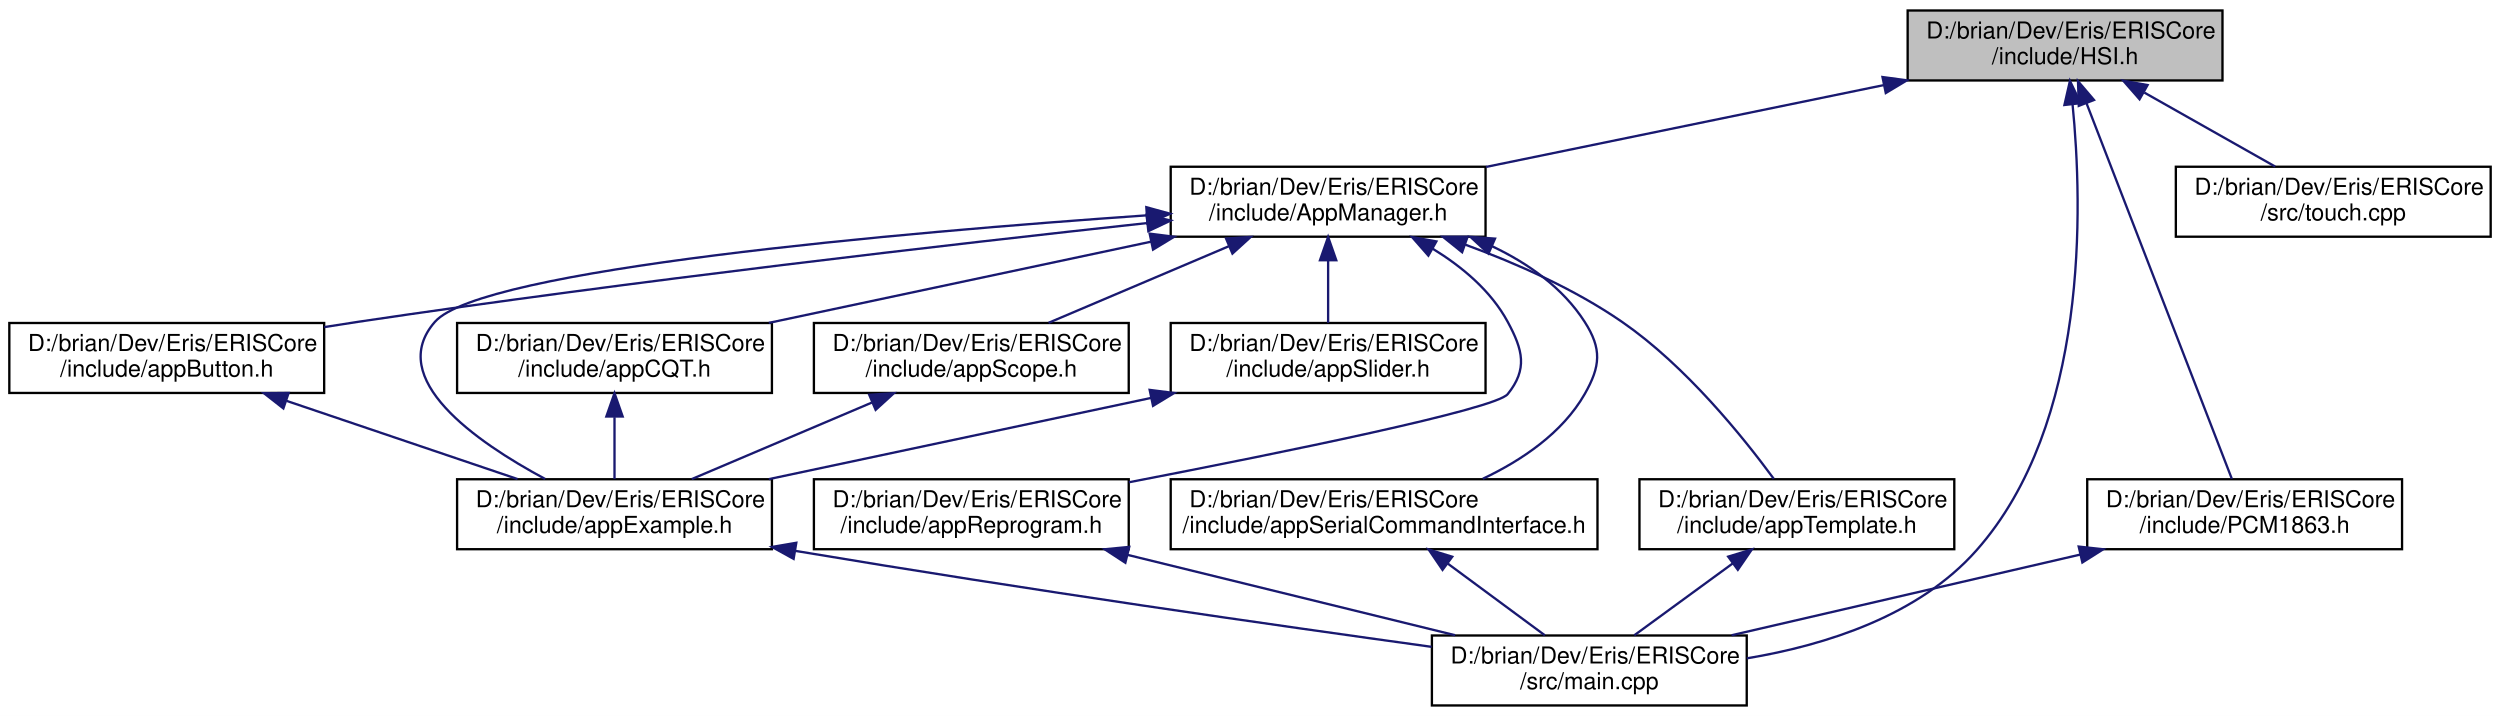
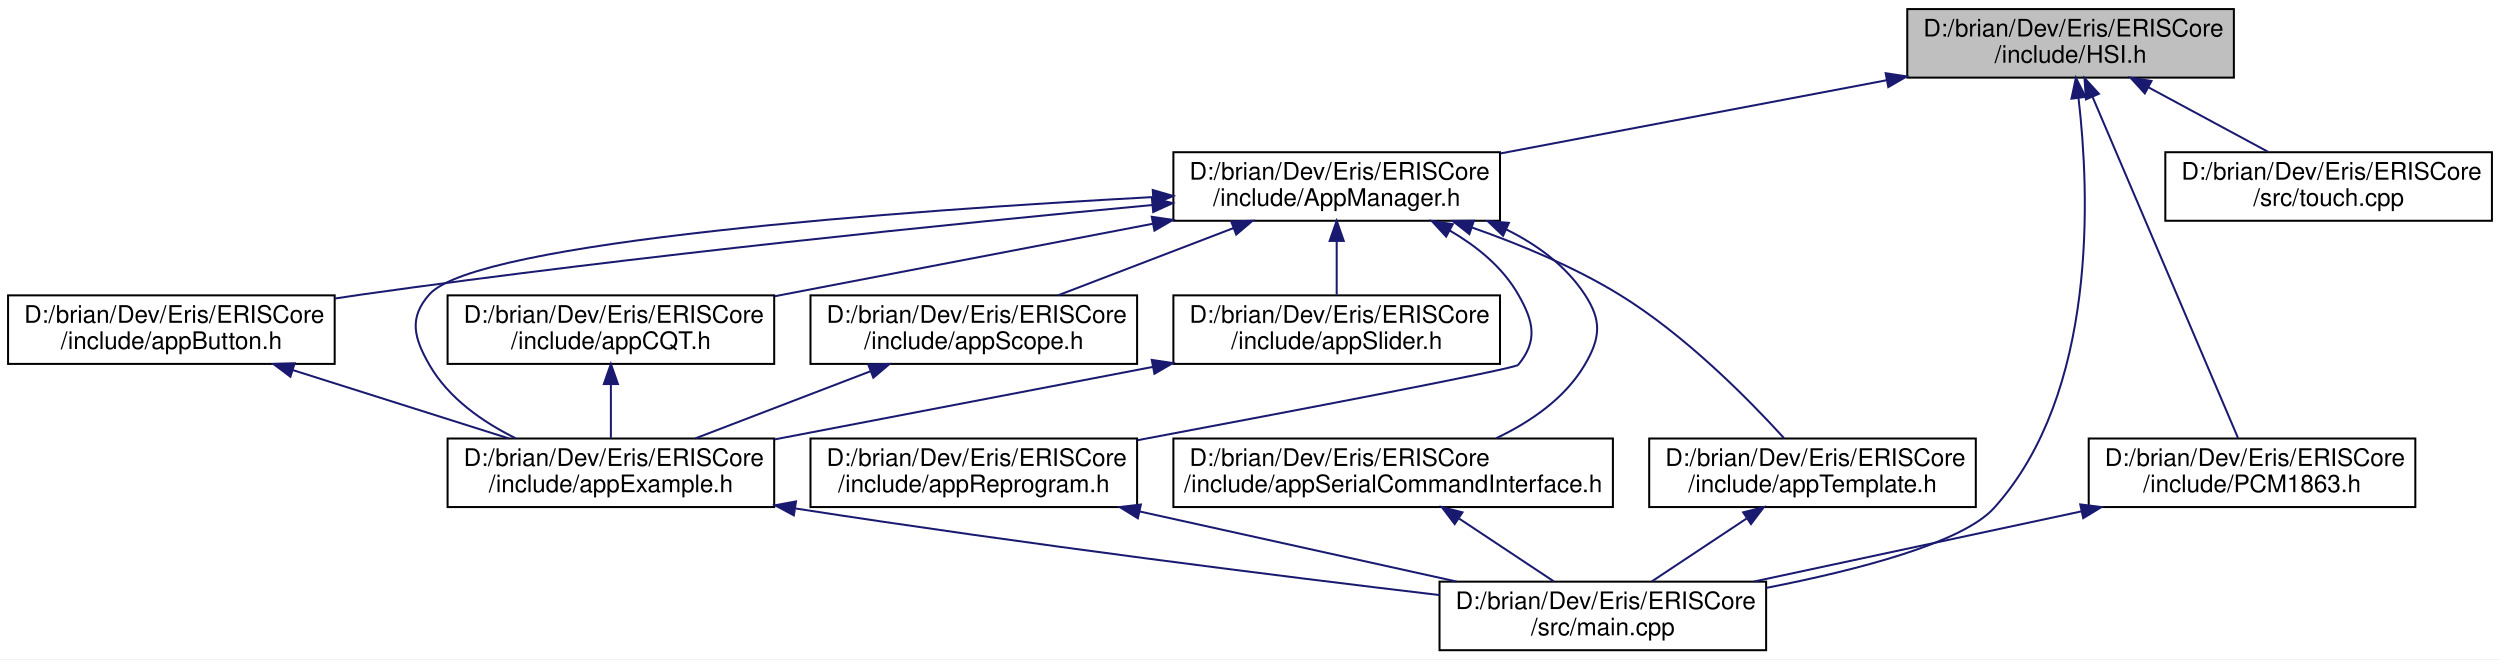
- <svg xmlns="http://www.w3.org/2000/svg" xmlns:xlink="http://www.w3.org/1999/xlink" width="1072pt" height="307pt" viewBox="0.00 0.00 1072.00 307.00">
-   <g id="graph0" class="graph" transform="scale(1 1) rotate(0) translate(4 303)">
-     <polygon fill="white" stroke="transparent" points="-4,4 -4,-303 1068,-303 1068,4 -4,4" />
+ <svg xmlns="http://www.w3.org/2000/svg" xmlns:xlink="http://www.w3.org/1999/xlink" width="1240pt" height="327pt" viewBox="0.00 0.00 1240.00 327.00">
+   <g id="graph0" class="graph" transform="scale(1 1) rotate(0) translate(4 323)">
+     <polygon fill="white" stroke="transparent" points="-4,4 -4,-323 1236,-323 1236,4 -4,4" />
    <g id="node1" class="node">
      <g id="a_node1">
        <a xlink:title=" ">
-           <polygon fill="#bfbfbf" stroke="black" points="814,-268.5 814,-298.5 949,-298.5 949,-268.5 814,-268.5" />
-           <text text-anchor="start" x="822" y="-286.5" font-family="Helvetica,sans-Serif" font-size="10.00">D:/brian/Dev/Eris/ERISCore</text>
-           <text text-anchor="middle" x="881.5" y="-275.5" font-family="Helvetica,sans-Serif" font-size="10.00">/include/HSI.h</text>
+           <polygon fill="#bfbfbf" stroke="black" points="942,-284.5 942,-318.5 1104,-318.5 1104,-284.5 942,-284.5" />
+           <text text-anchor="start" x="950" y="-304.9" font-family="Helvetica,sans-Serif" font-size="12.00">D:/brian/Dev/Eris/ERISCore</text>
+           <text text-anchor="middle" x="1023" y="-291.9" font-family="Helvetica,sans-Serif" font-size="12.00">/include/HSI.h</text>
        </a>
      </g>
    </g>
    <g id="node2" class="node">
      <g id="a_node2">
        <a xlink:href="../../df/d72/_app_manager_8h.html" target="_top" xlink:title=" ">
-           <polygon fill="white" stroke="black" points="498,-201.5 498,-231.5 633,-231.5 633,-201.5 498,-201.5" />
-           <text text-anchor="start" x="506" y="-219.5" font-family="Helvetica,sans-Serif" font-size="10.00">D:/brian/Dev/Eris/ERISCore</text>
-           <text text-anchor="middle" x="565.5" y="-208.5" font-family="Helvetica,sans-Serif" font-size="10.00">/include/AppManager.h</text>
+           <polygon fill="white" stroke="black" points="578,-213.5 578,-247.5 740,-247.5 740,-213.5 578,-213.5" />
+           <text text-anchor="start" x="586" y="-233.9" font-family="Helvetica,sans-Serif" font-size="12.00">D:/brian/Dev/Eris/ERISCore</text>
+           <text text-anchor="middle" x="659" y="-220.9" font-family="Helvetica,sans-Serif" font-size="12.00">/include/AppManager.h</text>
        </a>
      </g>
    </g>
    <g id="edge1" class="edge">
-       <path fill="none" stroke="midnightblue" d="M803.81,-266.52C751.52,-255.76 683.24,-241.72 633.18,-231.42" />
-       <polygon fill="midnightblue" stroke="midnightblue" points="803.21,-269.97 813.71,-268.56 804.62,-263.11 803.21,-269.97" />
+       <path fill="none" stroke="midnightblue" d="M931.73,-283.2C872.9,-272.05 797.06,-257.67 740.3,-246.91" />
+       <polygon fill="midnightblue" stroke="midnightblue" points="931.29,-286.68 941.76,-285.1 932.59,-279.8 931.29,-286.68" />
    </g>
    <g id="node5" class="node">
      <g id="a_node5">
        <a xlink:href="../../df/d0a/main_8cpp.html" target="_top" xlink:title=" ">
-           <polygon fill="white" stroke="black" points="610,-0.5 610,-30.5 745,-30.5 745,-0.5 610,-0.5" />
-           <text text-anchor="start" x="618" y="-18.5" font-family="Helvetica,sans-Serif" font-size="10.00">D:/brian/Dev/Eris/ERISCore</text>
-           <text text-anchor="middle" x="677.5" y="-7.5" font-family="Helvetica,sans-Serif" font-size="10.00">/src/main.cpp</text>
+           <polygon fill="white" stroke="black" points="710,-0.5 710,-34.5 872,-34.5 872,-0.5 710,-0.5" />
+           <text text-anchor="start" x="718" y="-20.9" font-family="Helvetica,sans-Serif" font-size="12.00">D:/brian/Dev/Eris/ERISCore</text>
+           <text text-anchor="middle" x="791" y="-7.9" font-family="Helvetica,sans-Serif" font-size="12.00">/src/main.cpp</text>
        </a>
      </g>
    </g>
    <g id="edge20" class="edge">
-       <path fill="none" stroke="midnightblue" d="M884.71,-258.26C889.09,-214.37 891.58,-121.26 843.5,-67 818.83,-39.15 779.33,-26.42 745.05,-20.7" />
-       <polygon fill="midnightblue" stroke="midnightblue" points="881.22,-257.98 883.59,-268.31 888.18,-258.76 881.22,-257.98" />
+       <path fill="none" stroke="midnightblue" d="M1026.93,-274.43C1032.45,-227.44 1036.65,-128.1 985,-71 969.49,-53.86 918.07,-40.4 872.06,-31.4" />
+       <polygon fill="midnightblue" stroke="midnightblue" points="1023.45,-274.05 1025.65,-284.42 1030.4,-274.95 1023.45,-274.05" />
    </g>
    <g id="node12" class="node">
      <g id="a_node12">
        <a xlink:href="../../dc/d47/_p_c_m1863_8h.html" target="_top" xlink:title=" ">
-           <polygon fill="white" stroke="black" points="891,-67.5 891,-97.5 1026,-97.5 1026,-67.5 891,-67.5" />
-           <text text-anchor="start" x="899" y="-85.5" font-family="Helvetica,sans-Serif" font-size="10.00">D:/brian/Dev/Eris/ERISCore</text>
-           <text text-anchor="middle" x="958.5" y="-74.5" font-family="Helvetica,sans-Serif" font-size="10.00">/include/PCM1863.h</text>
+           <polygon fill="white" stroke="black" points="1032,-71.5 1032,-105.5 1194,-105.5 1194,-71.5 1032,-71.5" />
+           <text text-anchor="start" x="1040" y="-91.9" font-family="Helvetica,sans-Serif" font-size="12.00">D:/brian/Dev/Eris/ERISCore</text>
+           <text text-anchor="middle" x="1113" y="-78.9" font-family="Helvetica,sans-Serif" font-size="12.00">/include/PCM1863.h</text>
        </a>
      </g>
    </g>
    <g id="edge18" class="edge">
-       <path fill="none" stroke="midnightblue" d="M890.67,-258.8C906.84,-217.01 939.94,-131.47 953.01,-97.68" />
-       <polygon fill="midnightblue" stroke="midnightblue" points="887.38,-257.6 887.04,-268.19 893.91,-260.13 887.38,-257.6" />
+       <path fill="none" stroke="midnightblue" d="M1033.93,-274.87C1052.69,-230.89 1090.5,-142.25 1106.06,-105.76" />
+       <polygon fill="midnightblue" stroke="midnightblue" points="1030.62,-273.72 1029.91,-284.29 1037.06,-276.47 1030.62,-273.72" />
    </g>
    <g id="node13" class="node">
      <g id="a_node13">
        <a xlink:href="../../db/dfc/touch_8cpp.html" target="_top" xlink:title=" ">
-           <polygon fill="white" stroke="black" points="929,-201.5 929,-231.5 1064,-231.5 1064,-201.5 929,-201.5" />
-           <text text-anchor="start" x="937" y="-219.5" font-family="Helvetica,sans-Serif" font-size="10.00">D:/brian/Dev/Eris/ERISCore</text>
-           <text text-anchor="middle" x="996.5" y="-208.5" font-family="Helvetica,sans-Serif" font-size="10.00">/src/touch.cpp</text>
+           <polygon fill="white" stroke="black" points="1070,-213.5 1070,-247.5 1232,-247.5 1232,-213.5 1070,-213.5" />
+           <text text-anchor="start" x="1078" y="-233.9" font-family="Helvetica,sans-Serif" font-size="12.00">D:/brian/Dev/Eris/ERISCore</text>
+           <text text-anchor="middle" x="1151" y="-220.9" font-family="Helvetica,sans-Serif" font-size="12.00">/src/touch.cpp</text>
        </a>
      </g>
    </g>
    <g id="edge21" class="edge">
-       <path fill="none" stroke="midnightblue" d="M915.48,-263.3C933.47,-253.12 955.18,-240.85 971.6,-231.58" />
-       <polygon fill="midnightblue" stroke="midnightblue" points="913.44,-260.43 906.45,-268.4 916.88,-266.52 913.44,-260.43" />
+       <path fill="none" stroke="midnightblue" d="M1061.71,-279.63C1080.74,-269.37 1103.33,-257.2 1121.03,-247.66" />
+       <polygon fill="midnightblue" stroke="midnightblue" points="1059.83,-276.67 1052.69,-284.5 1063.15,-282.83 1059.83,-276.67" />
    </g>
    <g id="node3" class="node">
      <g id="a_node3">
        <a xlink:href="../../d5/db4/app_button_8h.html" target="_top" xlink:title=" ">
-           <polygon fill="white" stroke="black" points="0,-134.5 0,-164.5 135,-164.5 135,-134.5 0,-134.5" />
-           <text text-anchor="start" x="8" y="-152.5" font-family="Helvetica,sans-Serif" font-size="10.00">D:/brian/Dev/Eris/ERISCore</text>
-           <text text-anchor="middle" x="67.5" y="-141.5" font-family="Helvetica,sans-Serif" font-size="10.00">/include/appButton.h</text>
+           <polygon fill="white" stroke="black" points="0,-142.5 0,-176.5 162,-176.5 162,-142.5 0,-142.5" />
+           <text text-anchor="start" x="8" y="-162.9" font-family="Helvetica,sans-Serif" font-size="12.00">D:/brian/Dev/Eris/ERISCore</text>
+           <text text-anchor="middle" x="81" y="-149.9" font-family="Helvetica,sans-Serif" font-size="12.00">/include/appButton.h</text>
        </a>
      </g>
    </g>
    <g id="edge2" class="edge">
-       <path fill="none" stroke="midnightblue" d="M487.79,-207.34C404.1,-198.25 267.1,-182.52 149.5,-165 144.78,-164.3 139.92,-163.53 135.02,-162.74" />
-       <polygon fill="midnightblue" stroke="midnightblue" points="487.66,-210.85 497.98,-208.44 488.41,-203.89 487.66,-210.85" />
+       <path fill="none" stroke="midnightblue" d="M567.52,-221.31C470.22,-212.18 311.92,-196.17 176,-177 171.44,-176.36 166.77,-175.66 162.05,-174.93" />
+       <polygon fill="midnightblue" stroke="midnightblue" points="567.33,-224.8 577.62,-222.25 567.99,-217.84 567.33,-224.8" />
    </g>
    <g id="node4" class="node">
      <g id="a_node4">
-         <a xlink:href="../../d2/d6c/app_example_8h.html" target="_top" xlink:title=" ">
-           <polygon fill="white" stroke="black" points="192,-67.5 192,-97.5 327,-97.5 327,-67.5 192,-67.5" />
-           <text text-anchor="start" x="200" y="-85.5" font-family="Helvetica,sans-Serif" font-size="10.00">D:/brian/Dev/Eris/ERISCore</text>
-           <text text-anchor="middle" x="259.5" y="-74.5" font-family="Helvetica,sans-Serif" font-size="10.00">/include/appExample.h</text>
+         <a xlink:href="../../d2/d6c/app_example_8h.html" target="_top" xlink:title="Application Example.">
+           <polygon fill="white" stroke="black" points="218,-71.5 218,-105.5 380,-105.5 380,-71.5 218,-71.5" />
+           <text text-anchor="start" x="226" y="-91.9" font-family="Helvetica,sans-Serif" font-size="12.00">D:/brian/Dev/Eris/ERISCore</text>
+           <text text-anchor="middle" x="299" y="-78.9" font-family="Helvetica,sans-Serif" font-size="12.00">/include/appExample.h</text>
        </a>
      </g>
    </g>
    <g id="edge7" class="edge">
-       <path fill="none" stroke="midnightblue" d="M487.72,-210.66C381.61,-203.26 202.28,-187.56 182.5,-165 161.2,-140.7 199.9,-113.65 229.74,-97.63" />
-       <polygon fill="midnightblue" stroke="midnightblue" points="487.54,-214.16 497.76,-211.35 488.02,-207.18 487.54,-214.16" />
+       <path fill="none" stroke="midnightblue" d="M567.64,-225.24C443.01,-218.48 232.4,-203.29 209,-177 198.66,-165.38 201.25,-155.49 209,-142 218.46,-125.53 235.3,-113.74 251.88,-105.56" />
+       <polygon fill="midnightblue" stroke="midnightblue" points="567.77,-228.75 577.94,-225.79 568.15,-221.76 567.77,-228.75" />
    </g>
    <g id="node6" class="node">
      <g id="a_node6">
        <a xlink:href="../../d4/d75/app_c_q_t_8h.html" target="_top" xlink:title=" ">
-           <polygon fill="white" stroke="black" points="192,-134.5 192,-164.5 327,-164.5 327,-134.5 192,-134.5" />
-           <text text-anchor="start" x="200" y="-152.5" font-family="Helvetica,sans-Serif" font-size="10.00">D:/brian/Dev/Eris/ERISCore</text>
-           <text text-anchor="middle" x="259.5" y="-141.5" font-family="Helvetica,sans-Serif" font-size="10.00">/include/appCQT.h</text>
+           <polygon fill="white" stroke="black" points="218,-142.5 218,-176.5 380,-176.5 380,-142.5 218,-142.5" />
+           <text text-anchor="start" x="226" y="-162.9" font-family="Helvetica,sans-Serif" font-size="12.00">D:/brian/Dev/Eris/ERISCore</text>
+           <text text-anchor="middle" x="299" y="-149.9" font-family="Helvetica,sans-Serif" font-size="12.00">/include/appCQT.h</text>
        </a>
      </g>
    </g>
    <g id="edge5" class="edge">
-       <path fill="none" stroke="midnightblue" d="M489.62,-199.38C439.29,-188.69 373.88,-174.8 325.67,-164.55" />
-       <polygon fill="midnightblue" stroke="midnightblue" points="488.97,-202.82 499.48,-201.48 490.42,-195.97 488.97,-202.82" />
+       <path fill="none" stroke="midnightblue" d="M567.9,-212.04C510.13,-200.97 436.03,-186.76 380.26,-176.07" />
+       <polygon fill="midnightblue" stroke="midnightblue" points="567.28,-215.48 577.76,-213.93 568.6,-208.61 567.28,-215.48" />
    </g>
    <g id="node7" class="node">
      <g id="a_node7">
        <a xlink:href="../../dd/d93/app_reprogram_8h.html" target="_top" xlink:title=" ">
-           <polygon fill="white" stroke="black" points="345,-67.5 345,-97.5 480,-97.5 480,-67.5 345,-67.5" />
-           <text text-anchor="start" x="353" y="-85.5" font-family="Helvetica,sans-Serif" font-size="10.00">D:/brian/Dev/Eris/ERISCore</text>
-           <text text-anchor="middle" x="412.5" y="-74.5" font-family="Helvetica,sans-Serif" font-size="10.00">/include/appReprogram.h</text>
+           <polygon fill="white" stroke="black" points="398,-71.5 398,-105.5 560,-105.5 560,-71.5 398,-71.5" />
+           <text text-anchor="start" x="406" y="-91.9" font-family="Helvetica,sans-Serif" font-size="12.00">D:/brian/Dev/Eris/ERISCore</text>
+           <text text-anchor="middle" x="479" y="-78.9" font-family="Helvetica,sans-Serif" font-size="12.00">/include/appReprogram.h</text>
        </a>
      </g>
    </g>
    <g id="edge8" class="edge">
-       <path fill="none" stroke="midnightblue" d="M610.3,-196.37C623.02,-188.6 635.34,-178.26 642.5,-165 649.05,-152.88 651.13,-144.74 642.5,-134 637.3,-127.53 546.03,-108.93 480.05,-96.2" />
-       <polygon fill="midnightblue" stroke="midnightblue" points="608.48,-193.38 601.49,-201.35 611.92,-199.48 608.48,-193.38" />
+       <path fill="none" stroke="midnightblue" d="M715.04,-208.68C728.51,-200.87 741.24,-190.51 749,-177 756.75,-163.51 758.89,-154 749,-142 747.46,-140.13 639.08,-119.48 560.12,-104.65" />
+       <polygon fill="midnightblue" stroke="midnightblue" points="713.29,-205.64 706.12,-213.44 716.59,-211.81 713.29,-205.64" />
    </g>
    <g id="node8" class="node">
      <g id="a_node8">
        <a xlink:href="../../d8/d1f/app_scope_8h.html" target="_top" xlink:title=" ">
-           <polygon fill="white" stroke="black" points="345,-134.5 345,-164.5 480,-164.5 480,-134.5 345,-134.5" />
-           <text text-anchor="start" x="353" y="-152.5" font-family="Helvetica,sans-Serif" font-size="10.00">D:/brian/Dev/Eris/ERISCore</text>
-           <text text-anchor="middle" x="412.5" y="-141.5" font-family="Helvetica,sans-Serif" font-size="10.00">/include/appScope.h</text>
+           <polygon fill="white" stroke="black" points="398,-142.5 398,-176.5 560,-176.5 560,-142.5 398,-142.5" />
+           <text text-anchor="start" x="406" y="-162.9" font-family="Helvetica,sans-Serif" font-size="12.00">D:/brian/Dev/Eris/ERISCore</text>
+           <text text-anchor="middle" x="479" y="-149.9" font-family="Helvetica,sans-Serif" font-size="12.00">/include/appScope.h</text>
        </a>
      </g>
    </g>
    <g id="edge10" class="edge">
-       <path fill="none" stroke="midnightblue" d="M522.91,-197.41C498.48,-187.03 468.28,-174.2 445.63,-164.58" />
-       <polygon fill="midnightblue" stroke="midnightblue" points="521.73,-200.71 532.3,-201.4 524.47,-194.26 521.73,-200.71" />
+       <path fill="none" stroke="midnightblue" d="M607.79,-209.87C580.27,-199.32 546.77,-186.48 520.83,-176.54" />
+       <polygon fill="midnightblue" stroke="midnightblue" points="606.66,-213.19 617.25,-213.5 609.17,-206.65 606.66,-213.19" />
    </g>
    <g id="node9" class="node">
      <g id="a_node9">
        <a xlink:href="../../db/d6b/app_serial_command_interface_8h.html" target="_top" xlink:title=" ">
-           <polygon fill="white" stroke="black" points="498,-67.5 498,-97.5 681,-97.5 681,-67.5 498,-67.5" />
-           <text text-anchor="start" x="506" y="-85.5" font-family="Helvetica,sans-Serif" font-size="10.00">D:/brian/Dev/Eris/ERISCore</text>
-           <text text-anchor="middle" x="589.5" y="-74.5" font-family="Helvetica,sans-Serif" font-size="10.00">/include/appSerialCommandInterface.h</text>
+           <polygon fill="white" stroke="black" points="578,-71.5 578,-105.5 796,-105.5 796,-71.5 578,-71.5" />
+           <text text-anchor="start" x="586" y="-91.9" font-family="Helvetica,sans-Serif" font-size="12.00">D:/brian/Dev/Eris/ERISCore</text>
+           <text text-anchor="middle" x="687" y="-78.9" font-family="Helvetica,sans-Serif" font-size="12.00">/include/appSerialCommandInterface.h</text>
        </a>
      </g>
    </g>
    <g id="edge12" class="edge">
-       <path fill="none" stroke="midnightblue" d="M635.79,-197.42C651.45,-189.99 666.16,-179.57 675.5,-165 682.94,-153.4 682.34,-145.96 675.5,-134 665.95,-117.32 648.52,-105.61 631.83,-97.7" />
-       <polygon fill="midnightblue" stroke="midnightblue" points="634.27,-194.26 626.49,-201.46 637.06,-200.68 634.27,-194.26" />
+       <path fill="none" stroke="midnightblue" d="M743.03,-209.23C758.43,-201.65 772.59,-191.25 782,-177 790.57,-164.02 789.9,-155.4 782,-142 772.23,-125.44 755.17,-113.75 738.17,-105.67" />
+       <polygon fill="midnightblue" stroke="midnightblue" points="741.52,-206.07 733.84,-213.37 744.4,-212.45 741.52,-206.07" />
    </g>
    <g id="node10" class="node">
      <g id="a_node10">
        <a xlink:href="../../d0/d74/app_slider_8h.html" target="_top" xlink:title=" ">
-           <polygon fill="white" stroke="black" points="498,-134.5 498,-164.5 633,-164.5 633,-134.5 498,-134.5" />
-           <text text-anchor="start" x="506" y="-152.5" font-family="Helvetica,sans-Serif" font-size="10.00">D:/brian/Dev/Eris/ERISCore</text>
-           <text text-anchor="middle" x="565.5" y="-141.5" font-family="Helvetica,sans-Serif" font-size="10.00">/include/appSlider.h</text>
+           <polygon fill="white" stroke="black" points="578,-142.5 578,-176.5 740,-176.5 740,-142.5 578,-142.5" />
+           <text text-anchor="start" x="586" y="-162.9" font-family="Helvetica,sans-Serif" font-size="12.00">D:/brian/Dev/Eris/ERISCore</text>
+           <text text-anchor="middle" x="659" y="-149.9" font-family="Helvetica,sans-Serif" font-size="12.00">/include/appSlider.h</text>
        </a>
      </g>
    </g>
    <g id="edge14" class="edge">
-       <path fill="none" stroke="midnightblue" d="M565.5,-191.11C565.5,-182.15 565.5,-172.32 565.5,-164.58" />
-       <polygon fill="midnightblue" stroke="midnightblue" points="562,-191.4 565.5,-201.4 569,-191.4 562,-191.4" />
+       <path fill="none" stroke="midnightblue" d="M659,-203.25C659,-194.39 659,-184.77 659,-176.9" />
+       <polygon fill="midnightblue" stroke="midnightblue" points="655.5,-203.5 659,-213.5 662.5,-203.5 655.5,-203.5" />
    </g>
    <g id="node11" class="node">
      <g id="a_node11">
        <a xlink:href="../../d3/d0e/app_template_8h.html" target="_top" xlink:title=" ">
-           <polygon fill="white" stroke="black" points="699,-67.5 699,-97.5 834,-97.5 834,-67.5 699,-67.5" />
-           <text text-anchor="start" x="707" y="-85.5" font-family="Helvetica,sans-Serif" font-size="10.00">D:/brian/Dev/Eris/ERISCore</text>
-           <text text-anchor="middle" x="766.5" y="-74.5" font-family="Helvetica,sans-Serif" font-size="10.00">/include/appTemplate.h</text>
+           <polygon fill="white" stroke="black" points="814,-71.5 814,-105.5 976,-105.5 976,-71.5 814,-71.5" />
+           <text text-anchor="start" x="822" y="-91.9" font-family="Helvetica,sans-Serif" font-size="12.00">D:/brian/Dev/Eris/ERISCore</text>
+           <text text-anchor="middle" x="895" y="-78.9" font-family="Helvetica,sans-Serif" font-size="12.00">/include/appTemplate.h</text>
        </a>
      </g>
    </g>
    <g id="edge16" class="edge">
-       <path fill="none" stroke="midnightblue" d="M624.34,-198.08C646.5,-189.98 671.22,-178.99 691.5,-165 718.88,-146.11 743.5,-115.53 756.59,-97.69" />
-       <polygon fill="midnightblue" stroke="midnightblue" points="622.96,-194.85 614.69,-201.49 625.29,-201.46 622.96,-194.85" />
+       <path fill="none" stroke="midnightblue" d="M726.17,-210.13C750.09,-201.75 776.62,-190.69 799,-177 831.7,-157 863.31,-124.97 880.85,-105.72" />
+       <polygon fill="midnightblue" stroke="midnightblue" points="724.79,-206.9 716.45,-213.44 727.05,-213.53 724.79,-206.9" />
    </g>
    <g id="edge3" class="edge">
-       <path fill="none" stroke="midnightblue" d="M118.92,-131.09C149.92,-120.6 188.88,-107.41 217.92,-97.58" />
-       <polygon fill="midnightblue" stroke="midnightblue" points="117.51,-127.87 109.16,-134.4 119.76,-134.5 117.51,-127.87" />
+       <path fill="none" stroke="midnightblue" d="M141.28,-139.42C174.93,-128.77 216.38,-115.65 248.34,-105.54" />
+       <polygon fill="midnightblue" stroke="midnightblue" points="140.04,-136.14 131.56,-142.5 142.15,-142.82 140.04,-136.14" />
    </g>
    <g id="edge4" class="edge">
-       <path fill="none" stroke="midnightblue" d="M337.04,-66.78C437.55,-49.92 543.02,-34.86 609.88,-25.63" />
-       <polygon fill="midnightblue" stroke="midnightblue" points="336.3,-63.35 327.02,-68.47 337.46,-70.26 336.3,-63.35" />
+       <path fill="none" stroke="midnightblue" d="M390.58,-70.79C507.16,-52.7 630.97,-37.23 709.98,-27.84" />
+       <polygon fill="midnightblue" stroke="midnightblue" points="389.74,-67.38 380.4,-72.38 390.82,-74.3 389.74,-67.38" />
    </g>
    <g id="edge6" class="edge">
-       <path fill="none" stroke="midnightblue" d="M259.5,-124.11C259.5,-115.15 259.5,-105.32 259.5,-97.58" />
-       <polygon fill="midnightblue" stroke="midnightblue" points="256,-124.4 259.5,-134.4 263,-124.4 256,-124.4" />
+       <path fill="none" stroke="midnightblue" d="M299,-132.25C299,-123.39 299,-113.77 299,-105.9" />
+       <polygon fill="midnightblue" stroke="midnightblue" points="295.5,-132.5 299,-142.5 302.5,-132.5 295.5,-132.5" />
    </g>
    <g id="edge9" class="edge">
-       <path fill="none" stroke="midnightblue" d="M479.56,-65.05C522.88,-54.43 578.67,-40.74 619.97,-30.61" />
-       <polygon fill="midnightblue" stroke="midnightblue" points="478.55,-61.69 469.67,-67.48 480.22,-68.49 478.55,-61.69" />
+       <path fill="none" stroke="midnightblue" d="M561.27,-69.31C610.11,-58.5 671.47,-44.93 718.49,-34.54" />
+       <polygon fill="midnightblue" stroke="midnightblue" points="560.37,-65.92 551.36,-71.5 561.88,-72.75 560.37,-65.92" />
    </g>
    <g id="edge11" class="edge">
-       <path fill="none" stroke="midnightblue" d="M369.91,-130.41C345.48,-120.03 315.28,-107.2 292.63,-97.58" />
-       <polygon fill="midnightblue" stroke="midnightblue" points="368.73,-133.71 379.3,-134.4 371.47,-127.26 368.73,-133.71" />
+       <path fill="none" stroke="midnightblue" d="M427.79,-138.87C400.27,-128.32 366.77,-115.48 340.83,-105.54" />
+       <polygon fill="midnightblue" stroke="midnightblue" points="426.66,-142.19 437.25,-142.5 429.17,-135.65 426.66,-142.19" />
    </g>
    <g id="edge13" class="edge">
-       <path fill="none" stroke="midnightblue" d="M616.64,-61.45C630.18,-51.45 646.23,-39.6 658.44,-30.58" />
-       <polygon fill="midnightblue" stroke="midnightblue" points="614.56,-58.64 608.59,-67.4 618.72,-64.27 614.56,-58.64" />
+       <path fill="none" stroke="midnightblue" d="M719.72,-65.79C734.91,-55.71 752.66,-43.93 766.65,-34.66" />
+       <polygon fill="midnightblue" stroke="midnightblue" points="717.52,-63.05 711.12,-71.5 721.39,-68.88 717.52,-63.05" />
    </g>
    <g id="edge15" class="edge">
-       <path fill="none" stroke="midnightblue" d="M489.62,-132.38C439.29,-121.69 373.88,-107.8 325.67,-97.55" />
-       <polygon fill="midnightblue" stroke="midnightblue" points="488.97,-135.82 499.48,-134.48 490.42,-128.97 488.97,-135.82" />
+       <path fill="none" stroke="midnightblue" d="M567.9,-141.04C510.13,-129.97 436.03,-115.76 380.26,-105.07" />
+       <polygon fill="midnightblue" stroke="midnightblue" points="567.28,-144.48 577.76,-142.93 568.6,-137.61 567.28,-144.48" />
    </g>
    <g id="edge17" class="edge">
-       <path fill="none" stroke="midnightblue" d="M739.05,-61.45C725.36,-51.45 709.13,-39.6 696.77,-30.58" />
-       <polygon fill="midnightblue" stroke="midnightblue" points="737.05,-64.32 747.19,-67.4 741.18,-58.67 737.05,-64.32" />
+       <path fill="none" stroke="midnightblue" d="M862.28,-65.79C847.09,-55.71 829.34,-43.93 815.35,-34.66" />
+       <polygon fill="midnightblue" stroke="midnightblue" points="860.61,-68.88 870.88,-71.5 864.48,-63.05 860.61,-68.88" />
    </g>
    <g id="edge19" class="edge">
-       <path fill="none" stroke="midnightblue" d="M887.97,-65.19C841.95,-54.54 782.48,-40.78 738.5,-30.61" />
-       <polygon fill="midnightblue" stroke="midnightblue" points="887.34,-68.63 897.87,-67.48 888.92,-61.81 887.34,-68.63" />
+       <path fill="none" stroke="midnightblue" d="M1028.41,-69.37C977.95,-58.56 914.46,-44.96 865.83,-34.54" />
+       <polygon fill="midnightblue" stroke="midnightblue" points="1027.81,-72.82 1038.32,-71.5 1029.27,-65.98 1027.81,-72.82" />
    </g>
  </g>
</svg>
